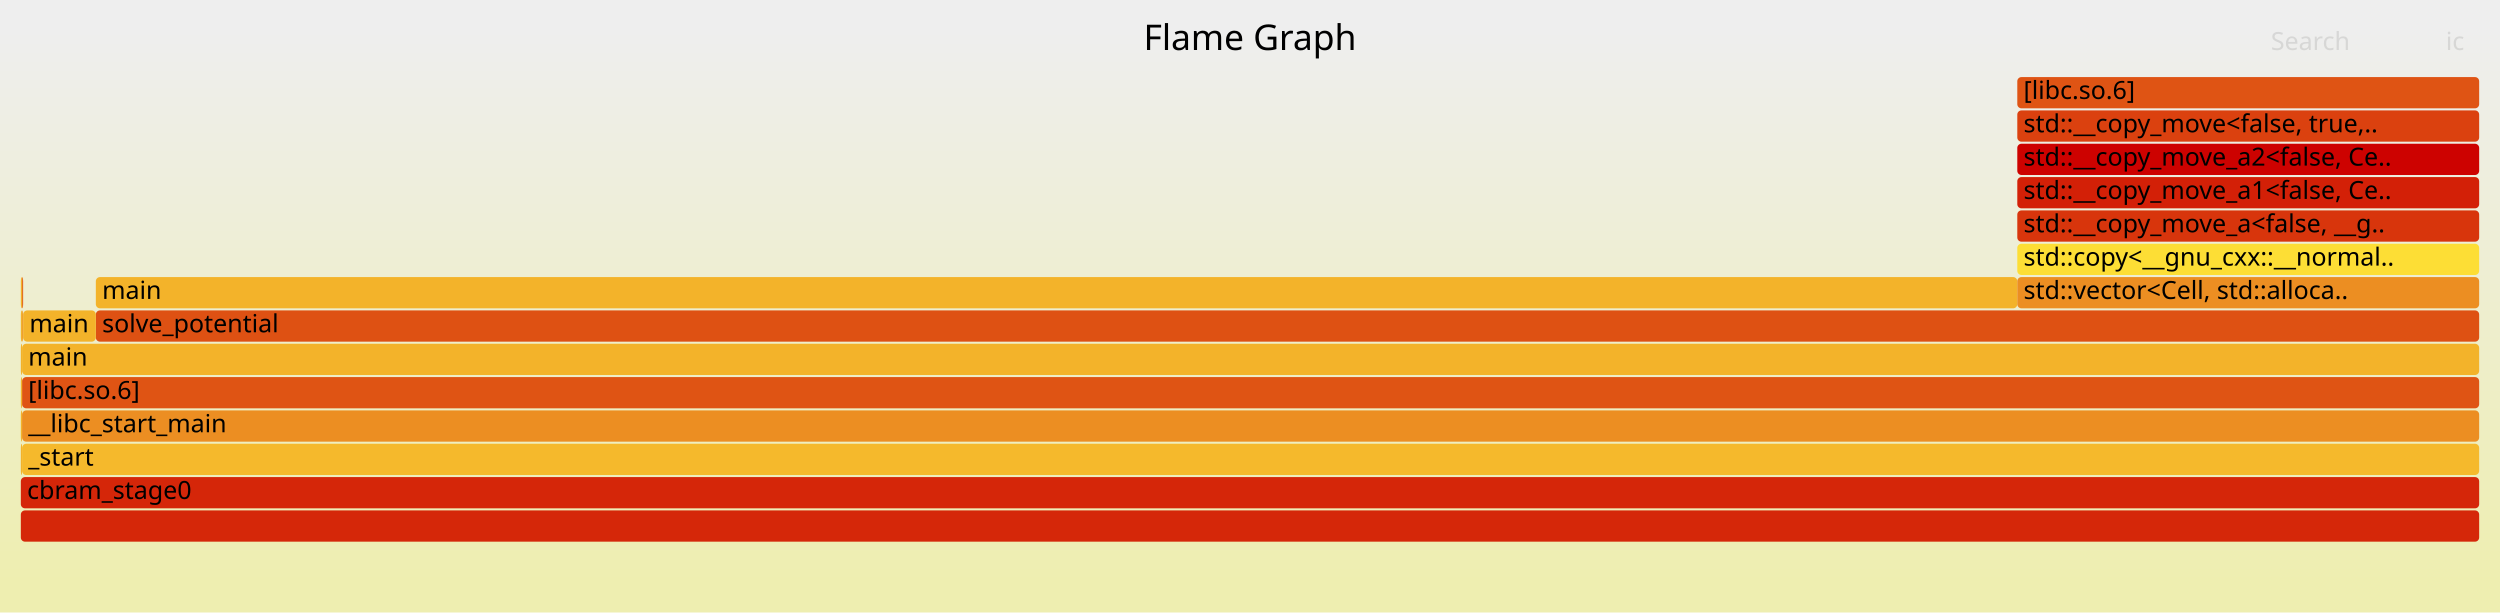
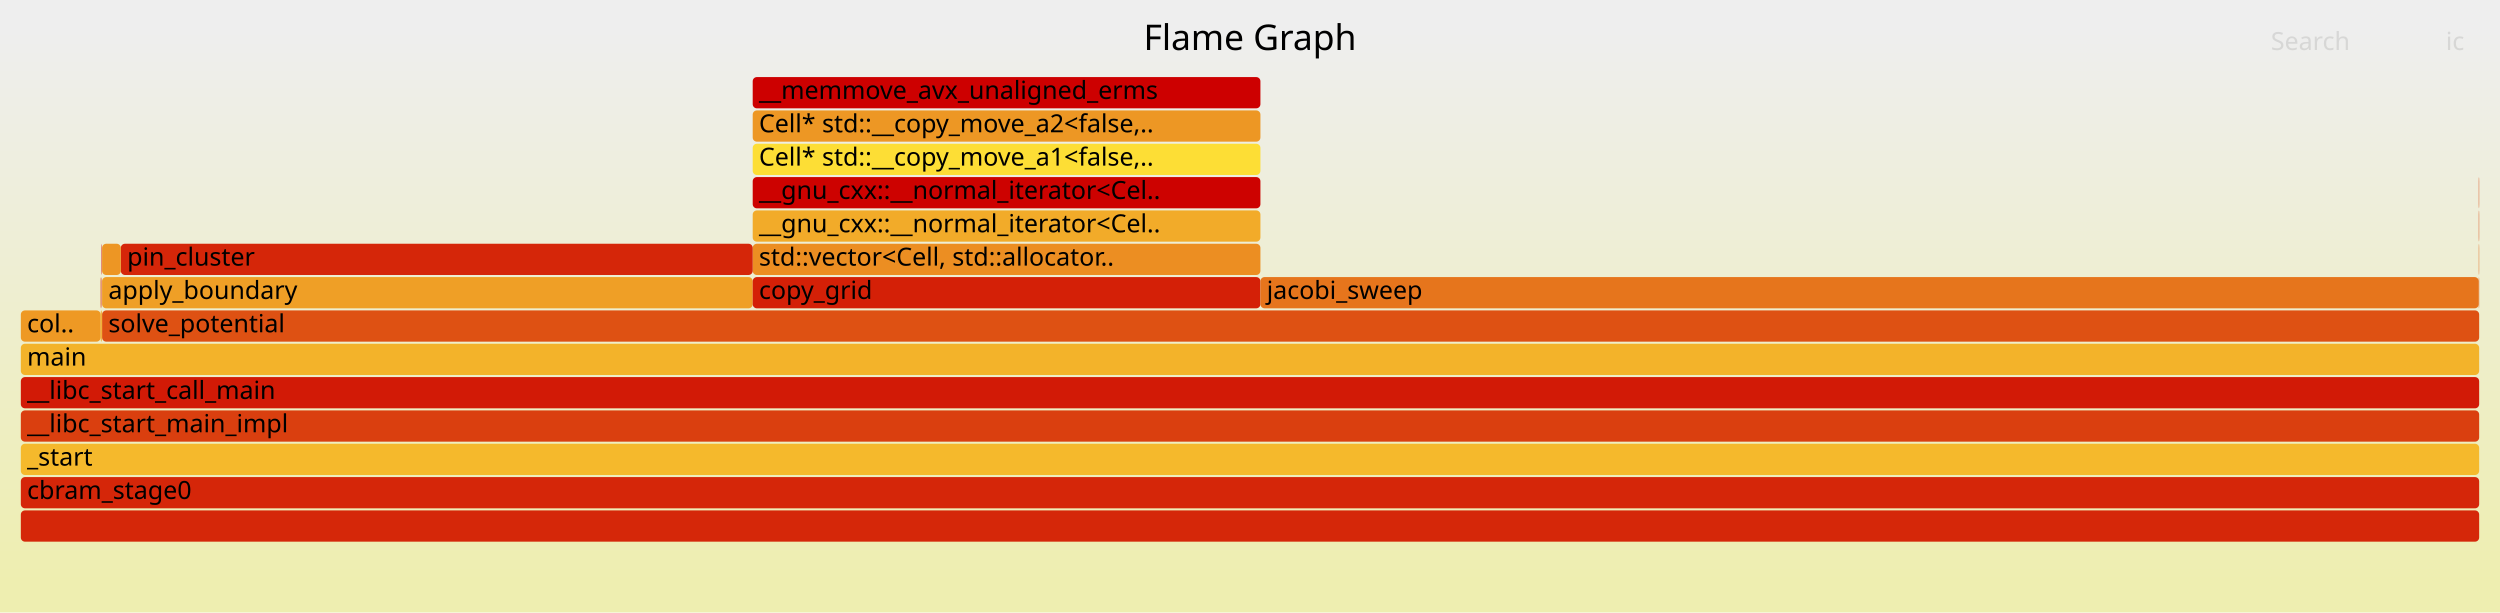
<svg xmlns="http://www.w3.org/2000/svg" version="1.1" width="1200" height="294" viewBox="0 0 1200 294">
  <defs>
    <linearGradient id="background" y1="0" y2="1" x1="0" x2="0">
      <stop stop-color="#eeeeee" offset="5%" />
      <stop stop-color="#eeeeb0" offset="95%" />
    </linearGradient>
  </defs>
  <style type="text/css">
	text { font-family:Verdana; font-size:12px; fill:rgb(0,0,0); }
	#search, #ignorecase { opacity:0.1; cursor:pointer; }
	#search:hover, #search.show, #ignorecase:hover, #ignorecase.show { opacity:1; }
	#subtitle { text-anchor:middle; font-color:rgb(160,160,160); }
	#title { text-anchor:middle; font-size:17px}
	#unzoom { cursor:pointer; }
	#frames &gt; *:hover { stroke:black; stroke-width:0.5; cursor:pointer; }
	.hide { display:none; }
	.parent { opacity:0.5; }
</style>
  <rect x="0.0" y="0" width="1200.0" height="294.0" fill="url(#background)" />
  <text id="title" x="600.00" y="24">Flame Graph</text>
  <text id="details" x="10.00" y="277"> </text>
  <text id="unzoom" x="10.00" y="24" class="hide">Reset Zoom</text>
  <text id="search" x="1090.00" y="24">Search</text>
  <text id="ignorecase" x="1174.00" y="24">ic</text>
  <text id="matched" x="1090.00" y="277"> </text>
  <g id="frames">
    <g>
+       <rect x="49.0" y="149" width="1141.0" height="15.0" fill="rgb(222,81,19)" rx="2" ry="2" />
+       <text x="52.03" y="159.5">solve_potential</text>
+     </g>
+     <g>
+       <rect x="1189.8" y="85" width="0.2" height="15.0" fill="rgb(221,76,18)" rx="2" ry="2" />
+       <text x="1192.82" y="95.5" />
+     </g>
+     <g>
+       <rect x="10.0" y="197" width="1180.0" height="15.0" fill="rgb(218,63,15)" rx="2" ry="2" />
+       <text x="13.00" y="207.5">__libc_start_main_impl</text>
+     </g>
+     <g>
+       <rect x="49.0" y="133" width="312.3" height="15.0" fill="rgb(239,159,38)" rx="2" ry="2" />
+       <text x="52.03" y="143.5">apply_boundary</text>
+     </g>
+     <g>
+       <rect x="361.3" y="53" width="243.7" height="15.0" fill="rgb(237,151,36)" rx="2" ry="2" />
+       <text x="364.30" y="63.5">Cell* std::__copy_move_a2&lt;false,..</text>
+     </g>
+     <g>
+       <rect x="48.3" y="149" width="0.6" height="15.0" fill="rgb(241,169,40)" rx="2" ry="2" />
+       <text x="51.33" y="159.5" />
+     </g>
+     <g>
+       <rect x="361.3" y="85" width="243.7" height="15.0" fill="rgb(205,2,0)" rx="2" ry="2" />
+       <text x="364.30" y="95.5">__gnu_cxx::__normal_iterator&lt;Cel..</text>
+     </g>
+     <g>
+       <rect x="361.3" y="37" width="243.7" height="15.0" fill="rgb(205,0,0)" rx="2" ry="2" />
+       <text x="364.30" y="47.5">__memmove_avx_unaligned_erms</text>
+     </g>
+     <g>
+       <rect x="10.0" y="181" width="1180.0" height="15.0" fill="rgb(210,26,6)" rx="2" ry="2" />
+       <text x="13.00" y="191.5">__libc_start_call_main</text>
+     </g>
+     <g>
+       <rect x="361.3" y="69" width="243.7" height="15.0" fill="rgb(253,222,53)" rx="2" ry="2" />
+       <text x="364.30" y="79.5">Cell* std::__copy_move_a1&lt;false,..</text>
+     </g>
+     <g>
+       <rect x="1189.8" y="133" width="0.2" height="15.0" fill="rgb(223,84,20)" rx="2" ry="2" />
+       <text x="1192.82" y="143.5" />
+     </g>
+     <g>
+       <rect x="48.7" y="117" width="0.2" height="15.0" fill="rgb(206,5,1)" rx="2" ry="2" />
+       <text x="51.68" y="127.5" />
+     </g>
+     <g>
+       <rect x="10.0" y="165" width="1180.0" height="15.0" fill="rgb(243,179,42)" rx="2" ry="2" />
+       <text x="13.00" y="175.5">main</text>
+     </g>
+     <g>
+       <rect x="48.7" y="133" width="0.2" height="15.0" fill="rgb(211,28,6)" rx="2" ry="2" />
+       <text x="51.68" y="143.5" />
+     </g>
+     <g>
+       <rect x="361.3" y="117" width="243.7" height="15.0" fill="rgb(236,142,34)" rx="2" ry="2" />
+       <text x="364.30" y="127.5">std::vector&lt;Cell, std::allocator..</text>
+     </g>
+     <g>
+       <rect x="1189.8" y="101" width="0.2" height="15.0" fill="rgb(221,76,18)" rx="2" ry="2" />
+       <text x="1192.82" y="111.5" />
+     </g>
+     <g>
+       <rect x="361.3" y="133" width="243.7" height="15.0" fill="rgb(212,32,7)" rx="2" ry="2" />
+       <text x="364.30" y="143.5">copy_grid</text>
+     </g>
+     <g>
+       <rect x="605.0" y="133" width="584.8" height="15.0" fill="rgb(230,117,28)" rx="2" ry="2" />
+       <text x="608.03" y="143.5">jacobi_sweep</text>
+     </g>
+     <g>
      <rect x="10.0" y="229" width="1180.0" height="15.0" fill="rgb(213,38,9)" rx="2" ry="2" />
      <text x="13.00" y="239.5">cbram_stage0</text>
    </g>
    <g>
-       <rect x="968.3" y="101" width="221.7" height="15.0" fill="rgb(216,53,12)" rx="2" ry="2" />
-       <text x="971.30" y="111.5">std::__copy_move_a&lt;false, __g..</text>
+       <rect x="48.1" y="133" width="0.2" height="15.0" fill="rgb(225,94,22)" rx="2" ry="2" />
+       <text x="51.15" y="143.5" />
    </g>
    <g>
-       <rect x="10.6" y="133" width="0.5" height="15.0" fill="rgb(225,94,22)" rx="2" ry="2" />
-       <text x="13.55" y="143.5" />
+       <rect x="58.0" y="117" width="303.3" height="15.0" fill="rgb(213,38,9)" rx="2" ry="2" />
+       <text x="61.04" y="127.5">pin_cluster</text>
    </g>
    <g>
-       <rect x="46.0" y="133" width="922.3" height="15.0" fill="rgb(243,179,42)" rx="2" ry="2" />
-       <text x="49.03" y="143.5">main</text>
+       <rect x="48.9" y="149" width="0.1" height="15.0" fill="rgb(238,156,37)" rx="2" ry="2" />
+       <text x="51.86" y="159.5" />
    </g>
    <g>
-       <rect x="968.3" y="117" width="221.7" height="15.0" fill="rgb(253,222,53)" rx="2" ry="2" />
-       <text x="971.30" y="127.5">std::copy&lt;__gnu_cxx::__normal..</text>
-     </g>
-     <g>
-       <rect x="968.3" y="53" width="221.7" height="15.0" fill="rgb(219,65,15)" rx="2" ry="2" />
-       <text x="971.30" y="63.5">std::__copy_move&lt;false, true,..</text>
-     </g>
-     <g>
-       <rect x="10.6" y="181" width="1179.4" height="15.0" fill="rgb(223,84,20)" rx="2" ry="2" />
-       <text x="13.55" y="191.5">[libc.so.6]</text>
-     </g>
-     <g>
-       <rect x="968.3" y="85" width="221.7" height="15.0" fill="rgb(211,32,7)" rx="2" ry="2" />
-       <text x="971.30" y="95.5">std::__copy_move_a1&lt;false, Ce..</text>
-     </g>
-     <g>
-       <rect x="10.0" y="133" width="0.6" height="15.0" fill="rgb(243,178,42)" rx="2" ry="2" />
-       <text x="13.00" y="143.5" />
-     </g>
-     <g>
-       <rect x="10.0" y="181" width="0.6" height="15.0" fill="rgb(243,178,42)" rx="2" ry="2" />
-       <text x="13.00" y="191.5" />
-     </g>
-     <g>
-       <rect x="10.0" y="149" width="0.6" height="15.0" fill="rgb(243,178,42)" rx="2" ry="2" />
-       <text x="13.00" y="159.5" />
-     </g>
-     <g>
-       <rect x="10.0" y="197" width="0.6" height="15.0" fill="rgb(243,178,42)" rx="2" ry="2" />
-       <text x="13.00" y="207.5" />
-     </g>
-     <g>
-       <rect x="968.3" y="69" width="221.7" height="15.0" fill="rgb(205,2,0)" rx="2" ry="2" />
-       <text x="971.30" y="79.5">std::__copy_move_a2&lt;false, Ce..</text>
-     </g>
-     <g>
-       <rect x="10.6" y="149" width="0.5" height="15.0" fill="rgb(238,153,36)" rx="2" ry="2" />
-       <text x="13.55" y="159.5" />
-     </g>
-     <g>
-       <rect x="10.0" y="213" width="0.6" height="15.0" fill="rgb(243,178,42)" rx="2" ry="2" />
-       <text x="13.00" y="223.5" />
-     </g>
-     <g>
-       <rect x="968.3" y="37" width="221.7" height="15.0" fill="rgb(223,84,20)" rx="2" ry="2" />
-       <text x="971.30" y="47.5">[libc.so.6]</text>
-     </g>
-     <g>
-       <rect x="10.6" y="165" width="1179.4" height="15.0" fill="rgb(243,179,42)" rx="2" ry="2" />
-       <text x="13.55" y="175.5">main</text>
+       <rect x="1189.8" y="117" width="0.2" height="15.0" fill="rgb(227,102,24)" rx="2" ry="2" />
+       <text x="1192.82" y="127.5" />
    </g>
    <g>
      <rect x="10.0" y="245" width="1180.0" height="15.0" fill="rgb(213,39,9)" rx="2" ry="2" />
      <text x="13.00" y="255.5" />
    </g>
    <g>
-       <rect x="46.0" y="149" width="1144.0" height="15.0" fill="rgb(222,81,19)" rx="2" ry="2" />
-       <text x="49.03" y="159.5">solve_potential</text>
+       <rect x="49.0" y="117" width="9.0" height="15.0" fill="rgb(237,150,36)" rx="2" ry="2" />
+       <text x="52.03" y="127.5" />
    </g>
    <g>
-       <rect x="11.1" y="149" width="34.9" height="15.0" fill="rgb(243,179,42)" rx="2" ry="2" />
-       <text x="14.11" y="159.5">main</text>
+       <rect x="10.0" y="149" width="38.3" height="15.0" fill="rgb(238,153,36)" rx="2" ry="2" />
+       <text x="13.00" y="159.5">col..</text>
    </g>
    <g>
-       <rect x="10.6" y="197" width="1179.4" height="15.0" fill="rgb(236,142,34)" rx="2" ry="2" />
-       <text x="13.55" y="207.5">__libc_start_main</text>
+       <rect x="361.3" y="101" width="243.7" height="15.0" fill="rgb(242,171,41)" rx="2" ry="2" />
+       <text x="364.30" y="111.5">__gnu_cxx::__normal_iterator&lt;Cel..</text>
    </g>
    <g>
-       <rect x="968.3" y="133" width="221.7" height="15.0" fill="rgb(236,142,34)" rx="2" ry="2" />
-       <text x="971.30" y="143.5">std::vector&lt;Cell, std::alloca..</text>
-     </g>
-     <g>
-       <rect x="10.6" y="213" width="1179.4" height="15.0" fill="rgb(245,185,44)" rx="2" ry="2" />
-       <text x="13.55" y="223.5">_start</text>
-     </g>
-     <g>
-       <rect x="10.0" y="165" width="0.6" height="15.0" fill="rgb(243,178,42)" rx="2" ry="2" />
-       <text x="13.00" y="175.5" />
+       <rect x="10.0" y="213" width="1180.0" height="15.0" fill="rgb(245,185,44)" rx="2" ry="2" />
+       <text x="13.00" y="223.5">_start</text>
    </g>
  </g>
</svg>
